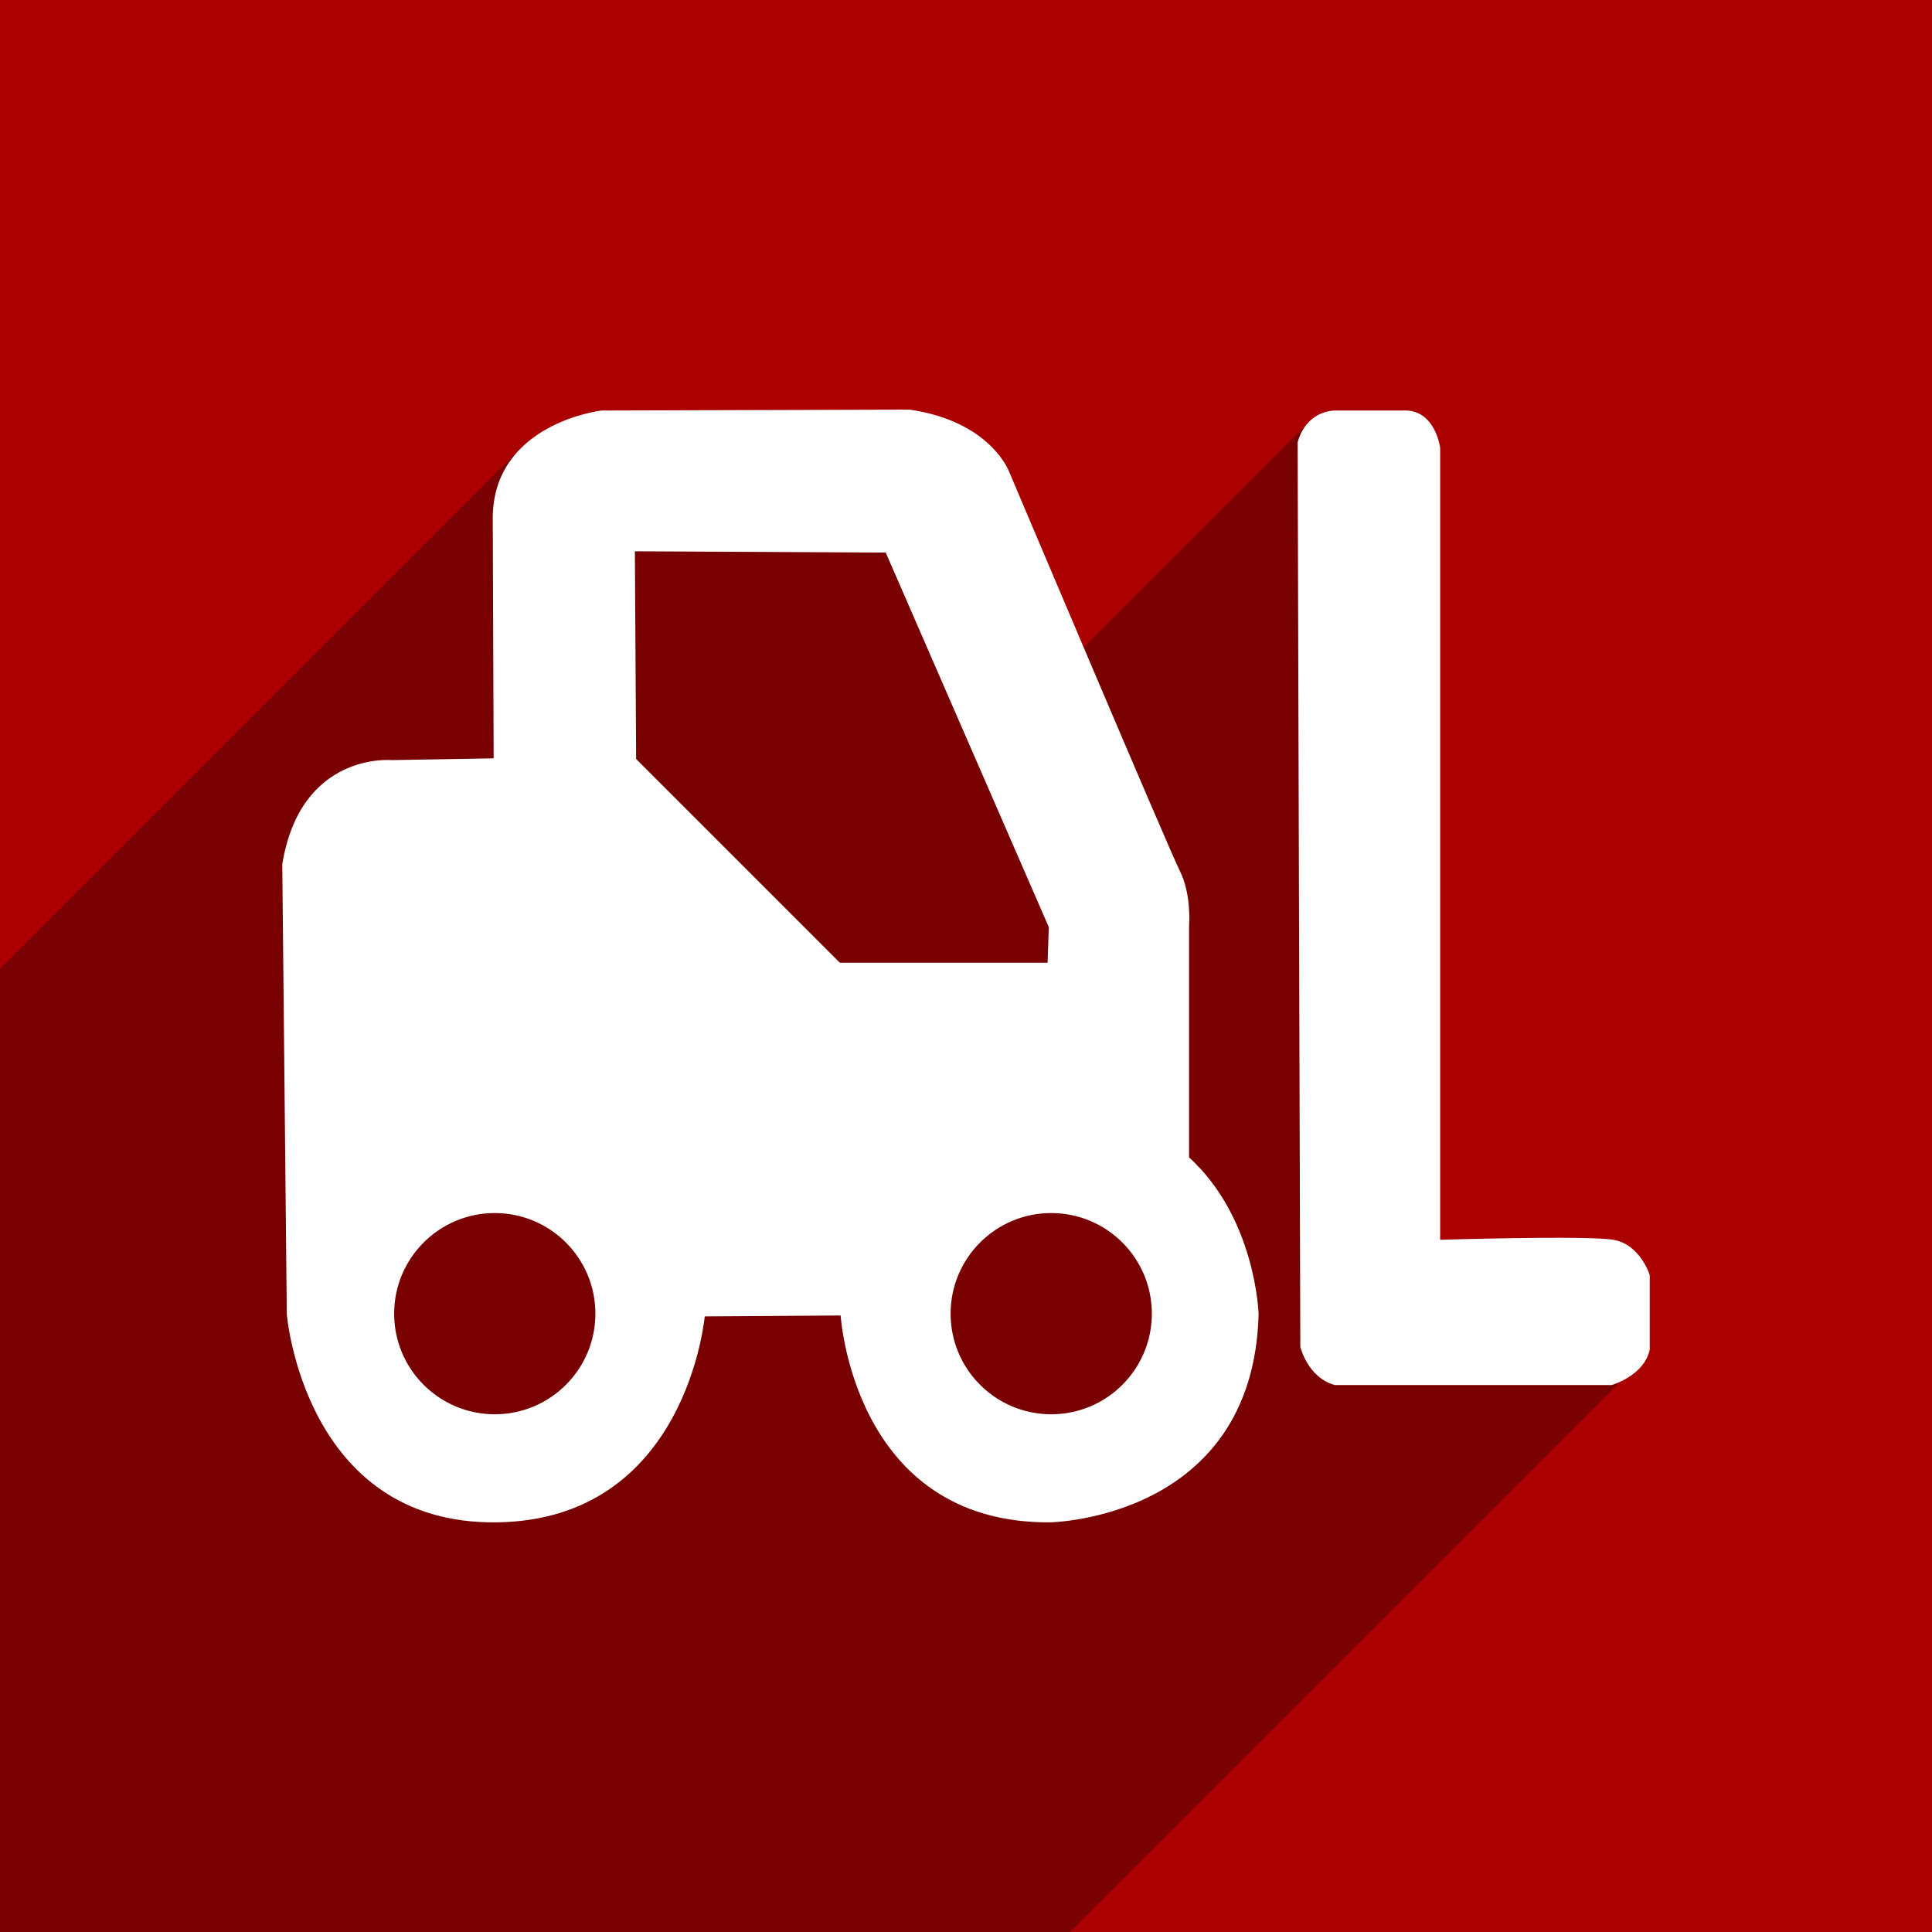
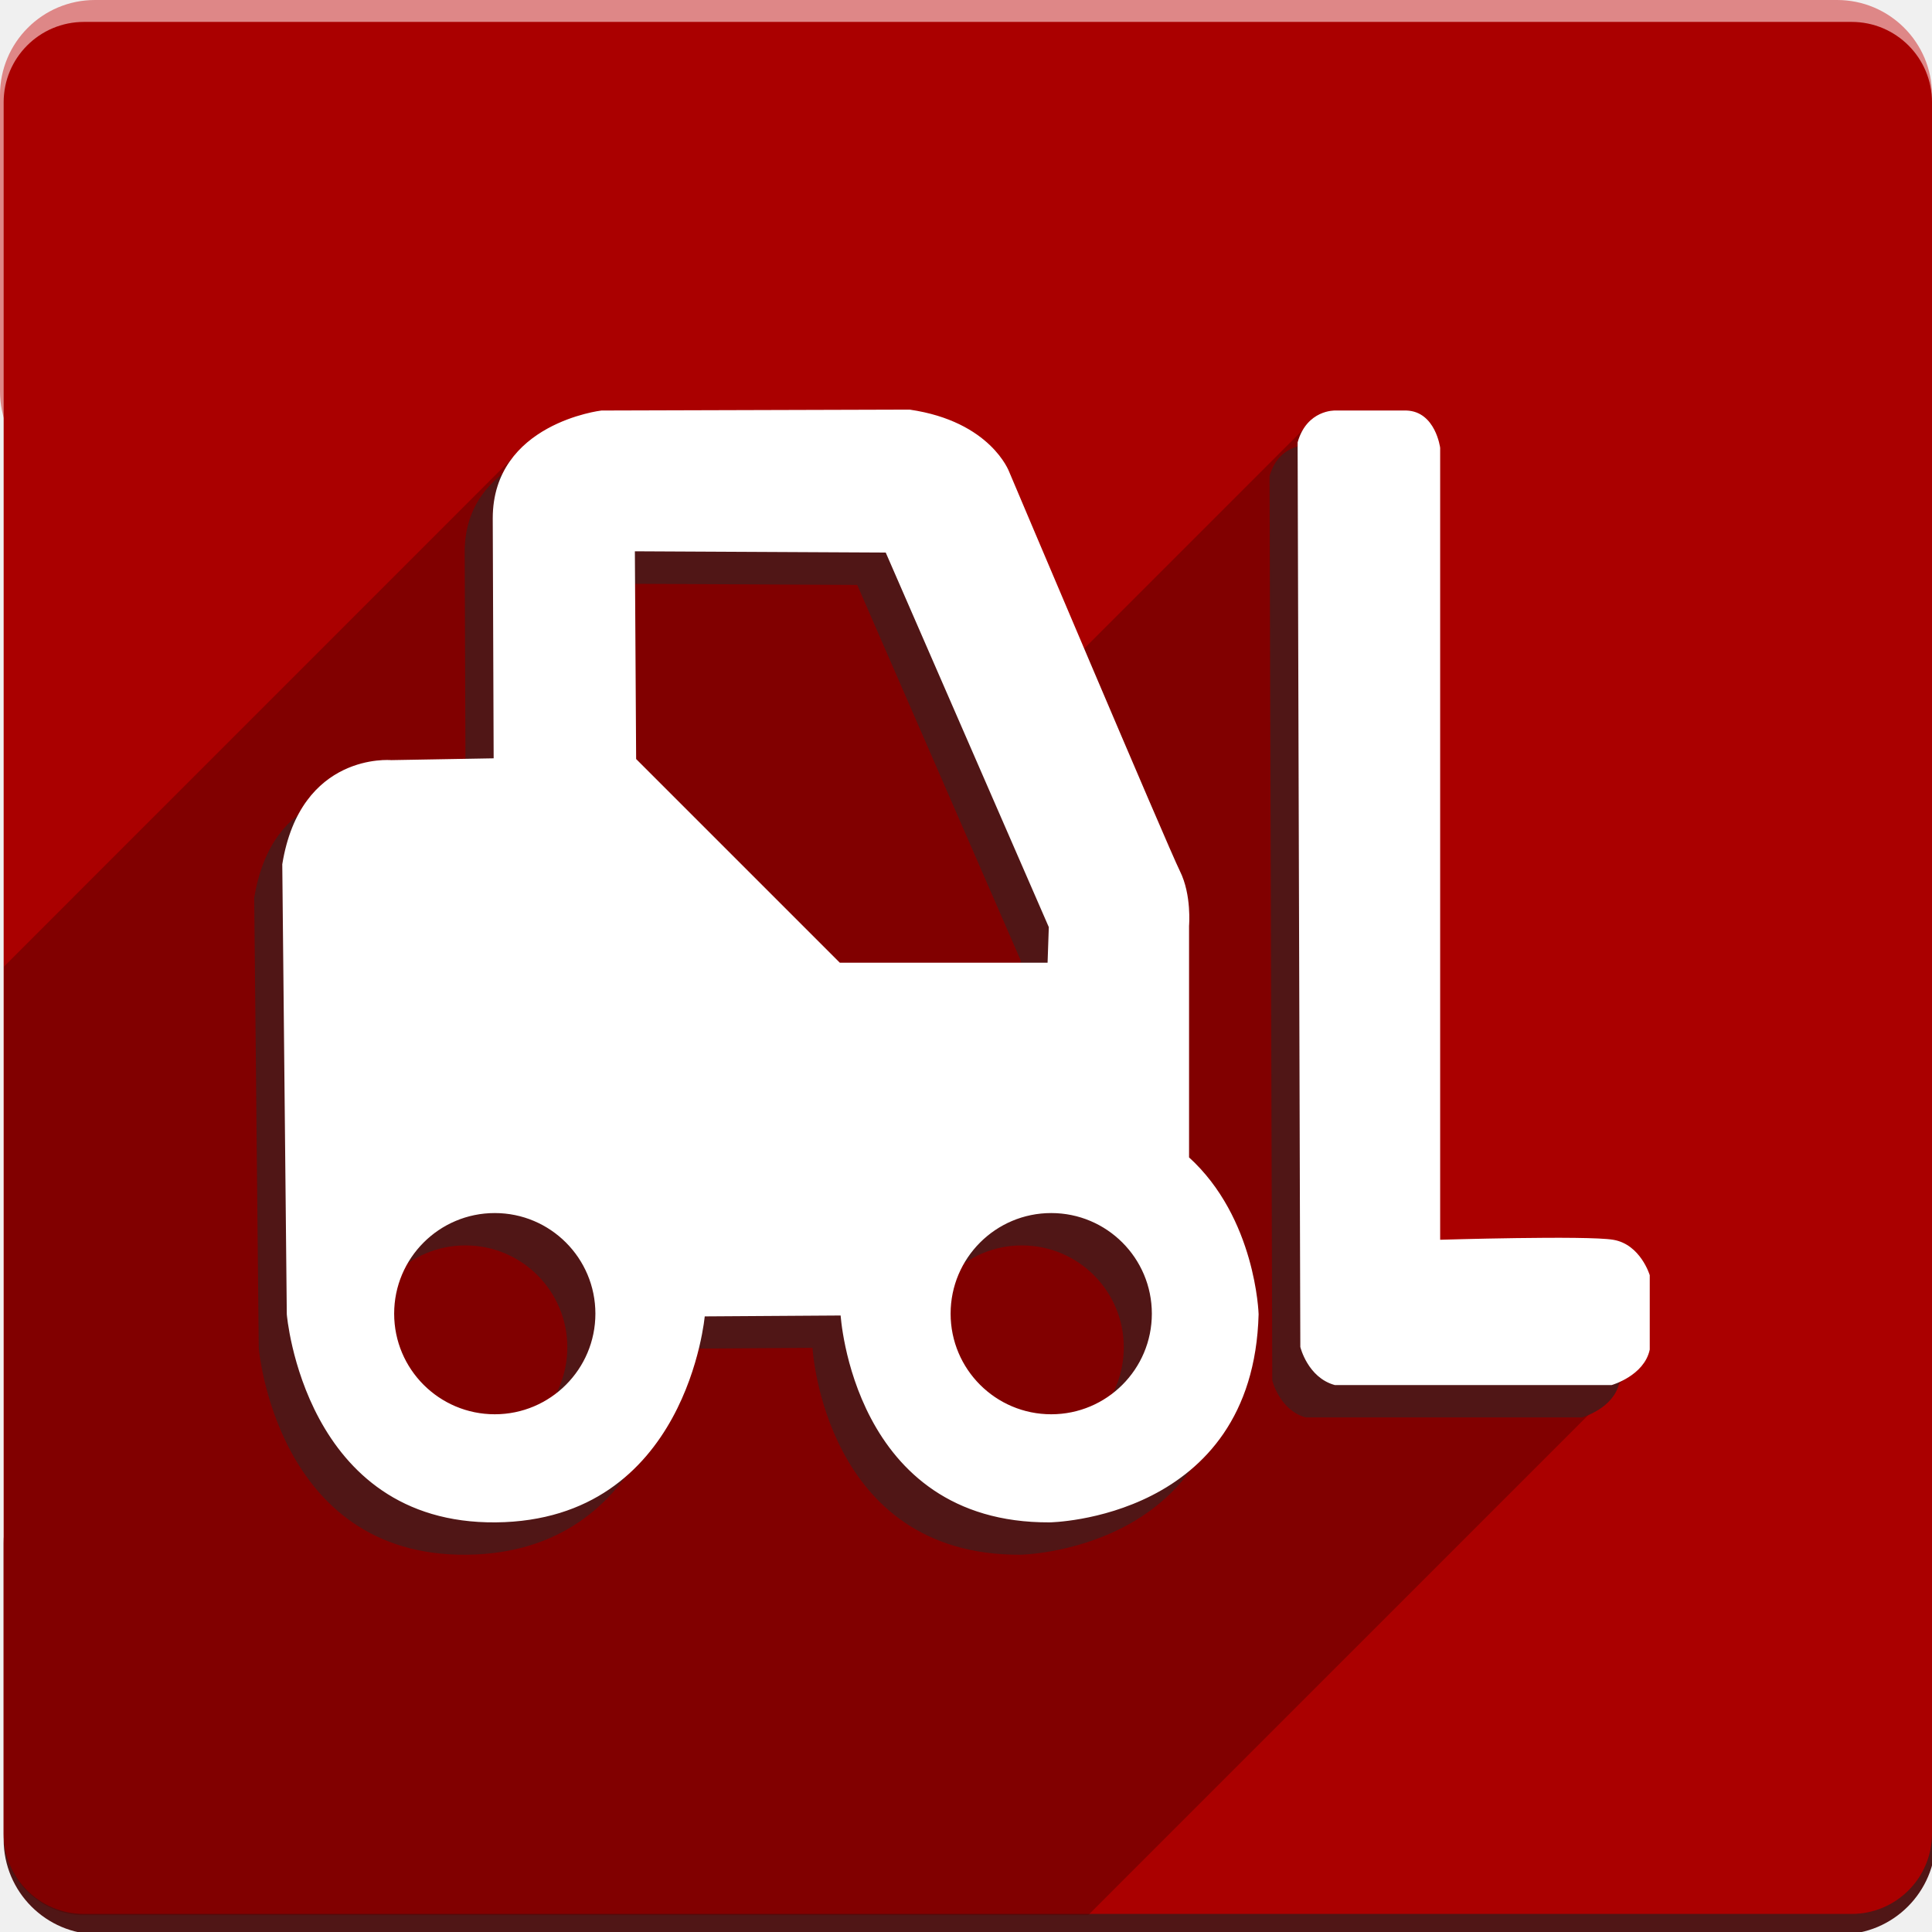
<svg xmlns="http://www.w3.org/2000/svg" width="100mm" height="100mm" viewBox="0 0 100 100" version="1.1" id="svg8">
-   <defs id="defs2" />
+   <defs id="defs2">
+     <clipPath clipPathUnits="userSpaceOnUse" id="clipPath4562">
+       <rect ry="4.158" y="13.04" x="-124.921" height="98.866" width="99.811" id="rect4564" style="fill:#aa0000;stroke-width:0.265" clip-path="none" />
+     </clipPath>
+     <clipPath clipPathUnits="userSpaceOnUse" id="clipPath4578">
+       <rect ry="4.158" y="1.512" x="-120.007" height="97.931" width="99.811" id="rect4580" style="fill:#aa0000;stroke-width:0.265" />
+     </clipPath>
+   </defs>
  <g id="layer1" transform="translate(0,-197)" style="display:inline" />
  <g id="layer2" style="display:inline">
-     <rect style="fill:#aa0000;stroke-width:0.265" id="rect914" width="100" height="100" x="0" y="7.6293946e-07" />
+     <rect y="0" x="0" height="25.165" width="100" id="rect4535" style="fill:#de8787;stroke-width:0.133" ry="4.914" />
+     <rect ry="4.914" style="fill:#501616;stroke-width:0.133" id="rect4566" width="100" height="25.165" x="0.189" y="74.958" />
+     <rect style="fill:#aa0000;stroke-width:0.265" id="rect914" width="99.811" height="97.931" x="0.189" y="1.134" ry="4.158" />
    <path id="path61" style="fill:none;stroke:#000000;stroke-width:0.265px;stroke-linecap:butt;stroke-linejoin:miter;stroke-opacity:1" d="m 97.234,149.704 0.283,94.589 c 0,0 0.756,3.118 3.496,3.874 h 28.915 c 0,0 3.307,-0.945 3.874,-3.591 v -7.749 c 0,0 -0.945,-3.118 -3.685,-3.591 -2.74,-0.472 -18.237,0 -18.237,0 v -82.966 c 0,0 -0.472,-3.685 -3.402,-3.78 h -7.465 c 0,0 -2.835,-0.095 -3.78,3.213 z m -40.727,-3.307 -32.223,0.095 c 0,0 -11.245,1.323 -11.245,11.15 l 0.095,25.23 -10.867,0.189 c 0,0 -9.355,-0.85 -11.245,10.772 l 0.472,47.058 c 0,0 1.795,21.828 21.734,21.64 19.938,-0.189 21.734,-21.545 21.734,-21.545 l 14.458,-0.095 c 0,0 1.228,21.734 21.734,21.64 0,0 21.167,-0.284 21.734,-21.64 0,0 -0.283,-10.016 -7.276,-16.347 v -24.285 c 0,0 0.283,-3.213 -0.945,-5.67 -1.228,-2.457 -17.859,-41.766 -17.859,-41.766 0,0 -1.89,-5.198 -10.3,-6.426 z m -28.865,14.554 26.46,0.134 17.105,39.289 -0.133,3.875 h -21.916 l -21.382,-21.381 z m -14.521,69.223 a 10.657,10.657 0 0 1 10.657,10.657 10.657,10.657 0 0 1 -10.657,10.657 10.657,10.657 0 0 1 -10.658,-10.657 10.657,10.657 0 0 1 10.658,-10.657 z m 58.208,0 a 10.657,10.657 0 0 1 10.657,10.657 10.657,10.657 0 0 1 -10.657,10.657 10.657,10.657 0 0 1 -10.658,-10.657 10.657,10.657 0 0 1 10.658,-10.657 z" />
-     <path transform="translate(0,-197)" id="path4646" style="display:inline;fill:#550000;stroke:none;stroke-width:0.265px;stroke-linecap:butt;stroke-linejoin:miter;stroke-opacity:1;opacity:0.581" d="M 27.285,219.869 0,247.157 V 297 h 37.698 17.675 l 29.218,-29.217 -13.587,-4.102 -3.298,-44.781 -13.502,13.502 -6.362,-9.169 -20.556,-3.364" />
+     <path d="m -92.911,23.247 -27.285,27.288 v 49.843 h 37.698 17.675 l 29.218,-29.217 -13.587,-4.102 -3.298,-44.781 -13.502,13.502 -6.362,-9.169 -20.556,-3.364" style="display:inline;opacity:0.476;fill:#550000;stroke:none;stroke-width:0.265px;stroke-linecap:butt;stroke-linejoin:miter;stroke-opacity:1" id="path4576" clip-path="url(#clipPath4578)" transform="translate(120.2126,-0.3163991)" />
+     <path d="m 65.712,24.644 0.14,46.804 c 0,0 0.374,1.543 1.73,1.917 h 14.308 c 0,0 1.636,-0.468 1.917,-1.777 v -3.834 c 0,0 -0.468,-1.543 -1.824,-1.777 -1.356,-0.234 -9.024,0 -9.024,0 V 24.924 c 0,0 -0.234,-1.824 -1.683,-1.87 h -3.694 c 0,0 -1.403,-0.047 -1.87,1.59 z M 45.56,23.007 29.616,23.054 c 0,0 -5.564,0.655 -5.564,5.517 l 0.047,12.484 -5.377,0.094 c 0,0 -4.629,-0.421 -5.564,5.33 l 0.234,23.285 c 0,0 0.888,10.801 10.754,10.708 9.866,-0.094 10.754,-10.661 10.754,-10.661 l 7.154,-0.047 c 0,0 0.608,10.754 10.754,10.708 0,0 10.474,-0.14 10.754,-10.708 0,0 -0.14,-4.956 -3.6,-8.089 V 49.659 c 0,0 0.14,-1.59 -0.468,-2.806 -0.608,-1.216 -8.837,-20.666 -8.837,-20.666 0,0 -0.935,-2.572 -5.096,-3.18 z m -14.283,7.202 13.093,0.066 8.464,19.441 -0.066,1.918 H 41.923 L 31.343,41.054 Z m -7.185,34.253 a 5.273,5.273 0 0 1 5.273,5.273 5.273,5.273 0 0 1 -5.273,5.273 5.273,5.273 0 0 1 -5.274,-5.273 5.273,5.273 0 0 1 5.274,-5.273 z m 28.802,0 a 5.273,5.273 0 0 1 5.273,5.273 5.273,5.273 0 0 1 -5.273,5.273 5.273,5.273 0 0 1 -5.274,-5.273 5.273,5.273 0 0 1 5.274,-5.273 z" style="fill:#501616;stroke:none;stroke-width:0.131px;stroke-linecap:butt;stroke-linejoin:miter;stroke-opacity:1" id="path4582" />
    <path id="path61-3" style="fill:#ffffff;stroke:#ffffff;stroke-width:0.131px;stroke-linecap:butt;stroke-linejoin:miter;stroke-opacity:1" d="m 67.23,22.904 0.14,46.804 c 0,0 0.374,1.543 1.73,1.917 h 14.308 c 0,0 1.636,-0.468 1.917,-1.777 v -3.834 c 0,0 -0.468,-1.543 -1.824,-1.777 -1.356,-0.234 -9.024,0 -9.024,0 V 23.184 c 0,0 -0.234,-1.824 -1.683,-1.87 h -3.694 c 0,0 -1.403,-0.047 -1.87,1.59 z m -20.152,-1.637 -15.944,0.047 c 0,0 -5.564,0.655 -5.564,5.517 l 0.047,12.484 -5.377,0.094 c 0,0 -4.629,-0.421 -5.564,5.33 l 0.234,23.285 c 0,0 0.888,10.801 10.754,10.708 9.866,-0.094 10.754,-10.661 10.754,-10.661 l 7.154,-0.047 c 0,0 0.608,10.754 10.754,10.708 0,0 10.474,-0.14 10.754,-10.708 0,0 -0.14,-4.956 -3.6,-8.089 V 47.919 c 0,0 0.14,-1.59 -0.468,-2.806 -0.608,-1.216 -8.837,-20.666 -8.837,-20.666 0,0 -0.935,-2.572 -5.096,-3.18 z m -14.283,7.202 13.093,0.066 8.464,19.441 -0.066,1.918 H 43.441 L 32.861,39.314 Z m -7.185,34.253 a 5.273,5.273 0 0 1 5.273,5.273 5.273,5.273 0 0 1 -5.273,5.273 5.273,5.273 0 0 1 -5.274,-5.273 5.273,5.273 0 0 1 5.274,-5.273 z m 28.802,0 a 5.273,5.273 0 0 1 5.273,5.273 5.273,5.273 0 0 1 -5.273,5.273 5.273,5.273 0 0 1 -5.274,-5.273 5.273,5.273 0 0 1 5.274,-5.273 z" />
  </g>
</svg>
